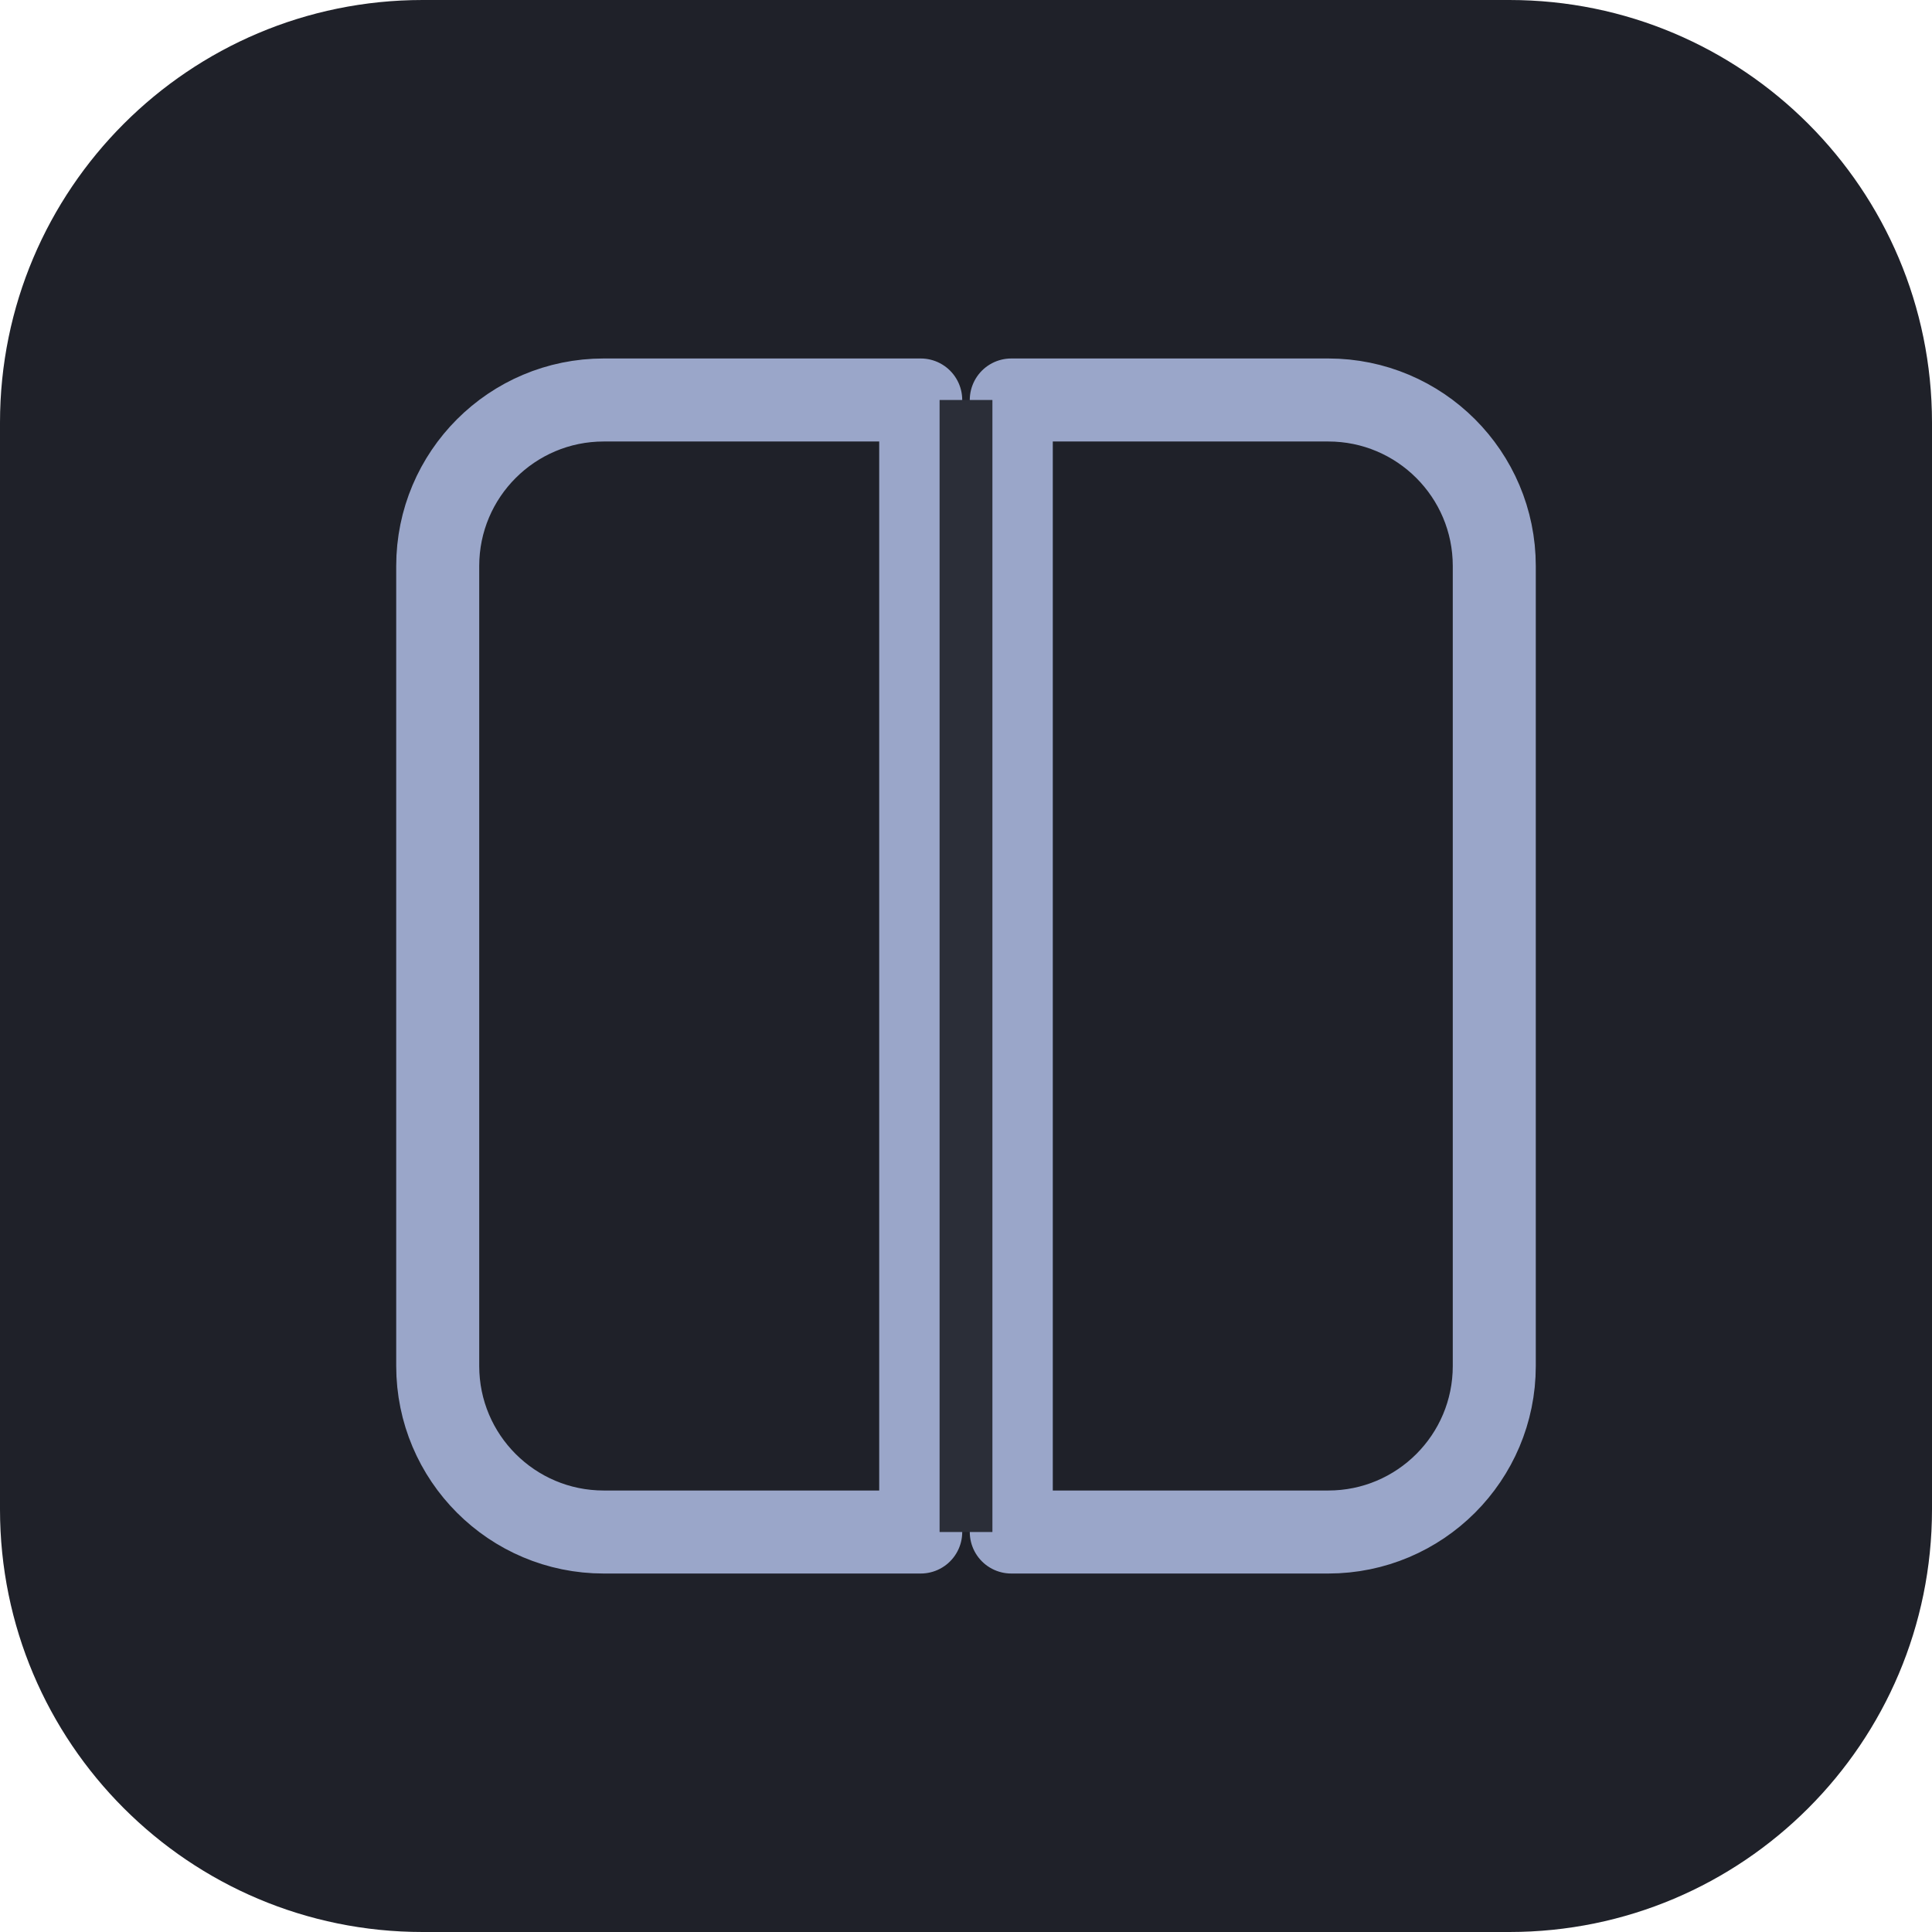
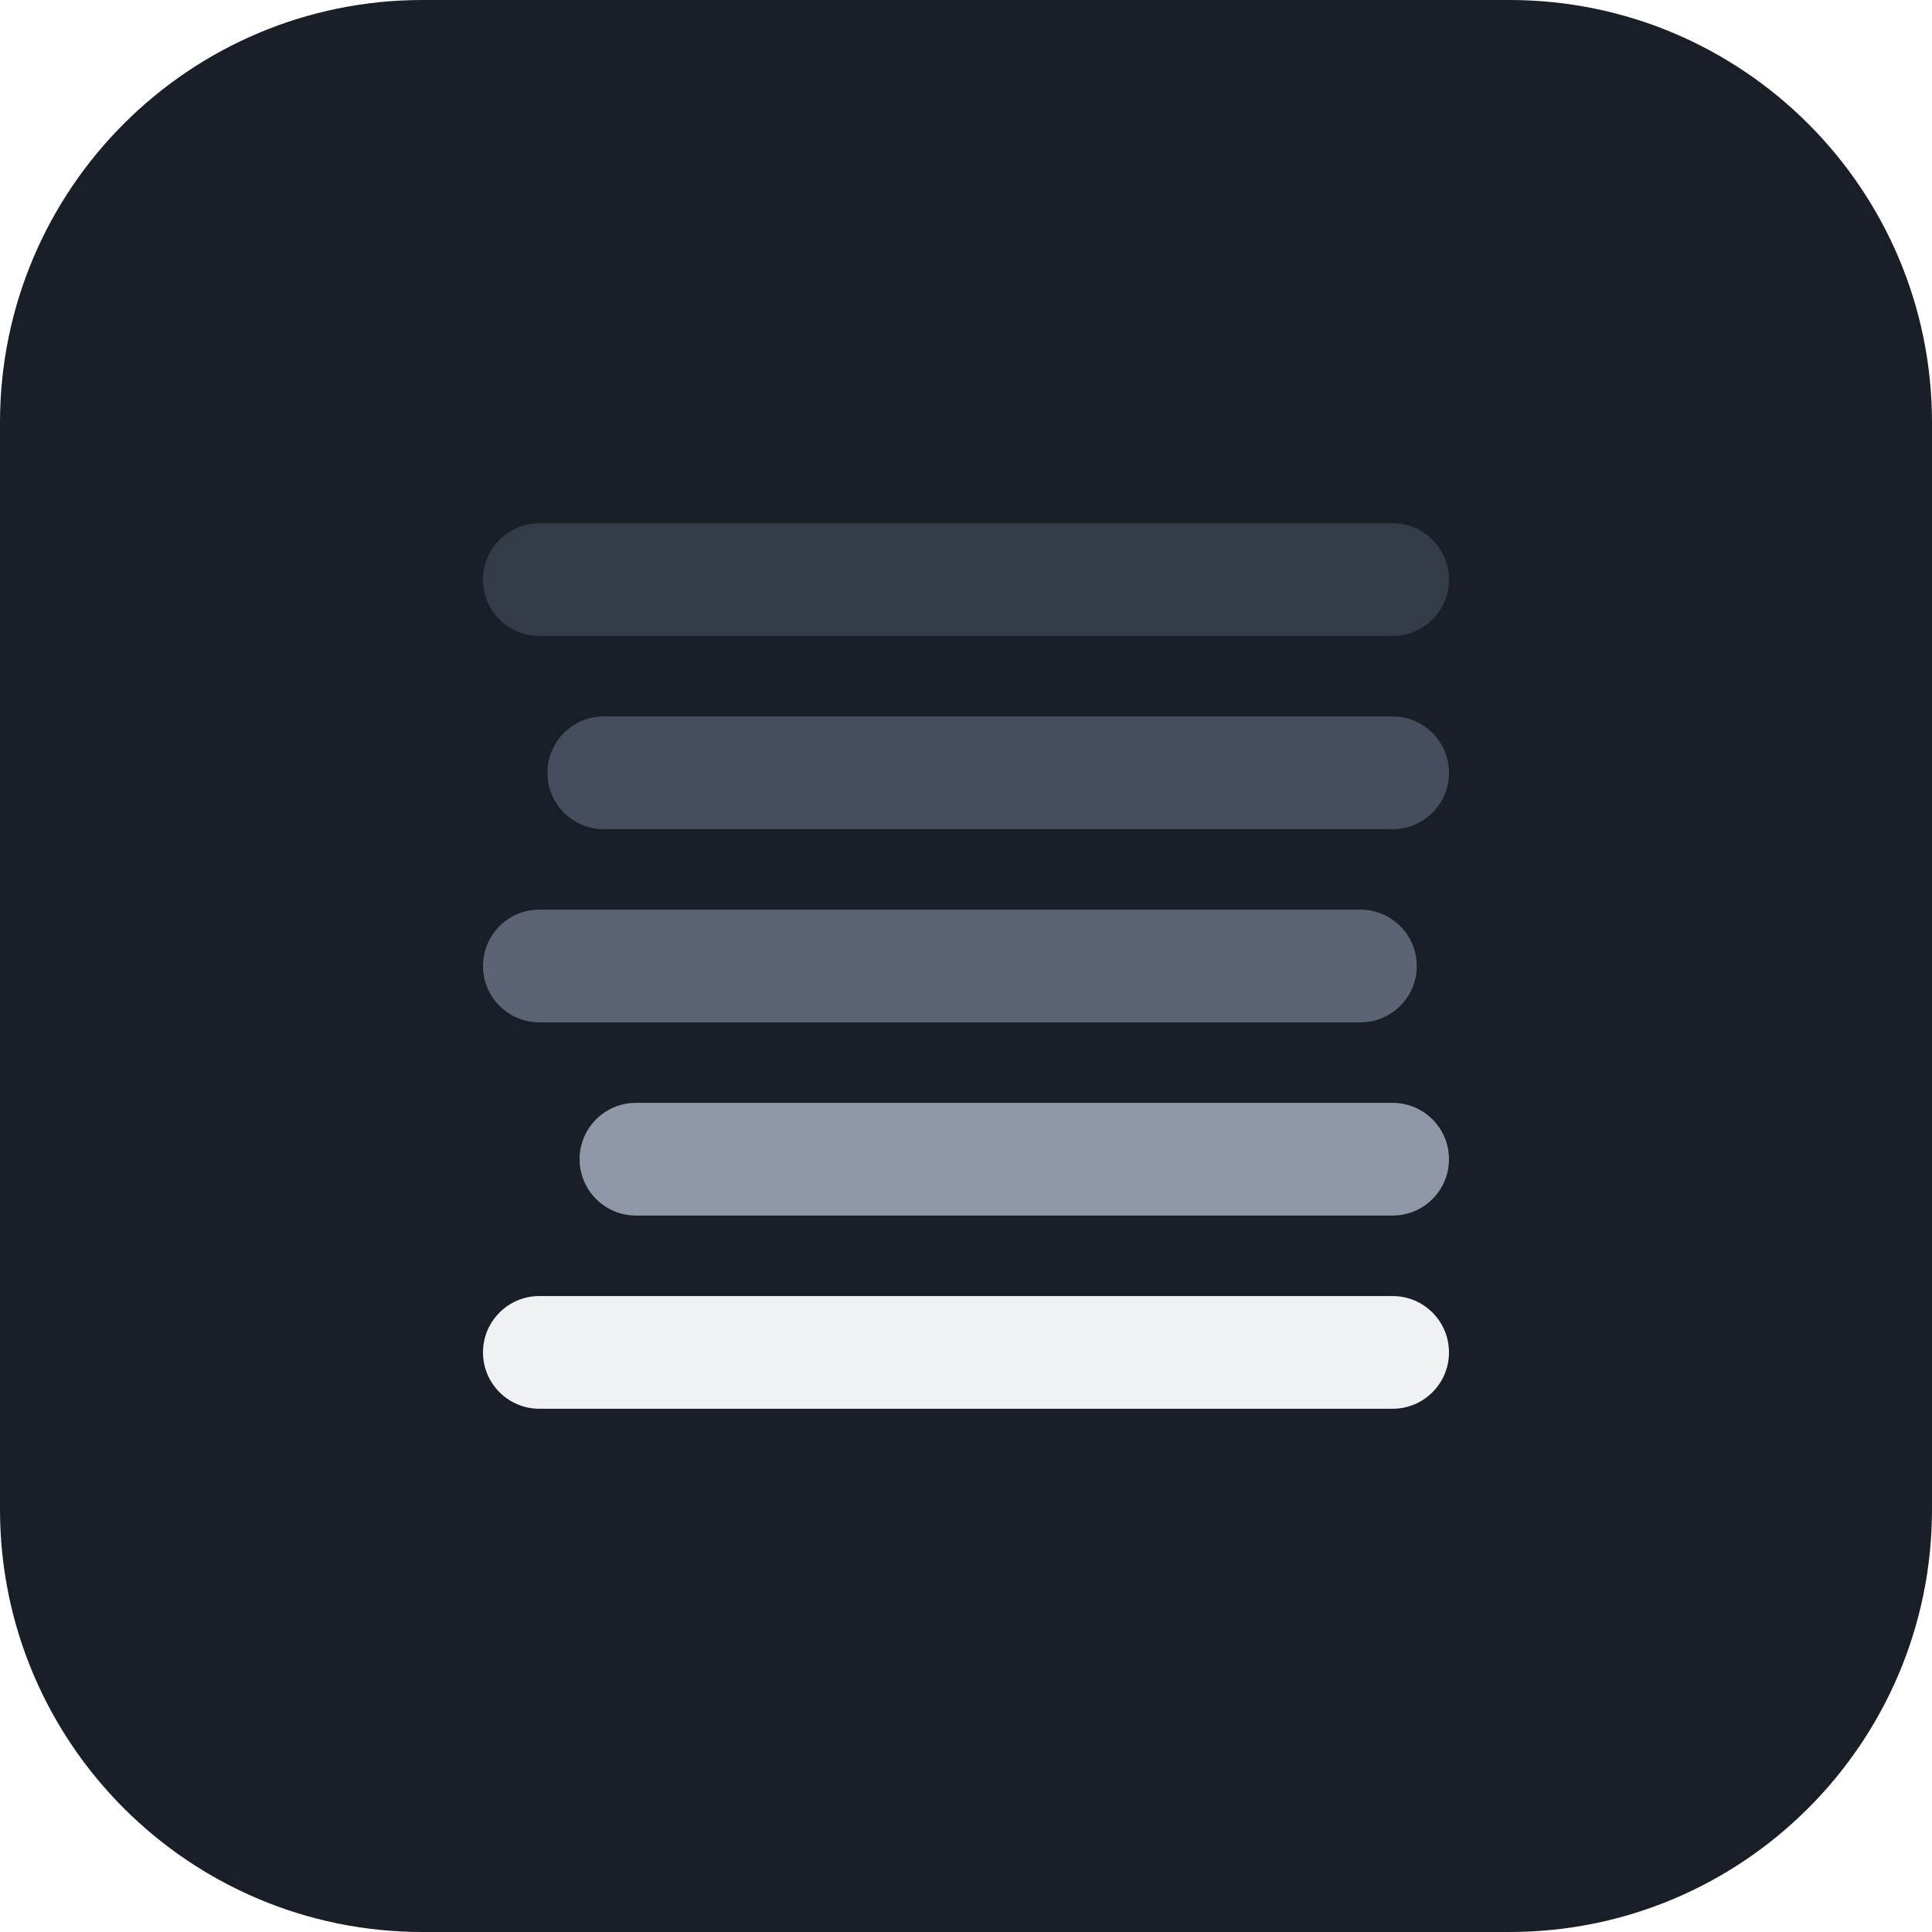
<svg xmlns="http://www.w3.org/2000/svg" viewBox="0 0 512 512">
-   <rect width="512" height="512" rx="112" fill="#1f2129" />
-   <path d="M116 150a44 44 0 0 1 44-44h84v300h-84a44 44 0 0 1-44-44V150zM396 150a44 44 0 0 0-44-44h-84v300h84a44 44 0 0 0 44-44V150z" fill="none" stroke="#9aa6c9" stroke-width="22" stroke-linejoin="round" />
-   <path d="M256 106v300" fill="none" stroke="#2b2e38" stroke-width="14" />
+   <rect width="512" height="512" rx="112" fill="#1a1e27" />
+   <g transform="translate(128 138.67) scale(2.1333)">
+     <rect x="0" y="0" width="120" height="14" rx="7" fill="#343c48" />
+     <rect x="8" y="24" width="112" height="14" rx="7" fill="#454e5c" />
+     <rect x="0" y="48" width="116" height="14" rx="7" fill="#5b6472" />
+     <rect x="12" y="72" width="108" height="14" rx="7" fill="#8f98a6" />
+     <rect x="0" y="96" width="120" height="14" rx="7" fill="#eff1f5" />
+   </g>
</svg>
